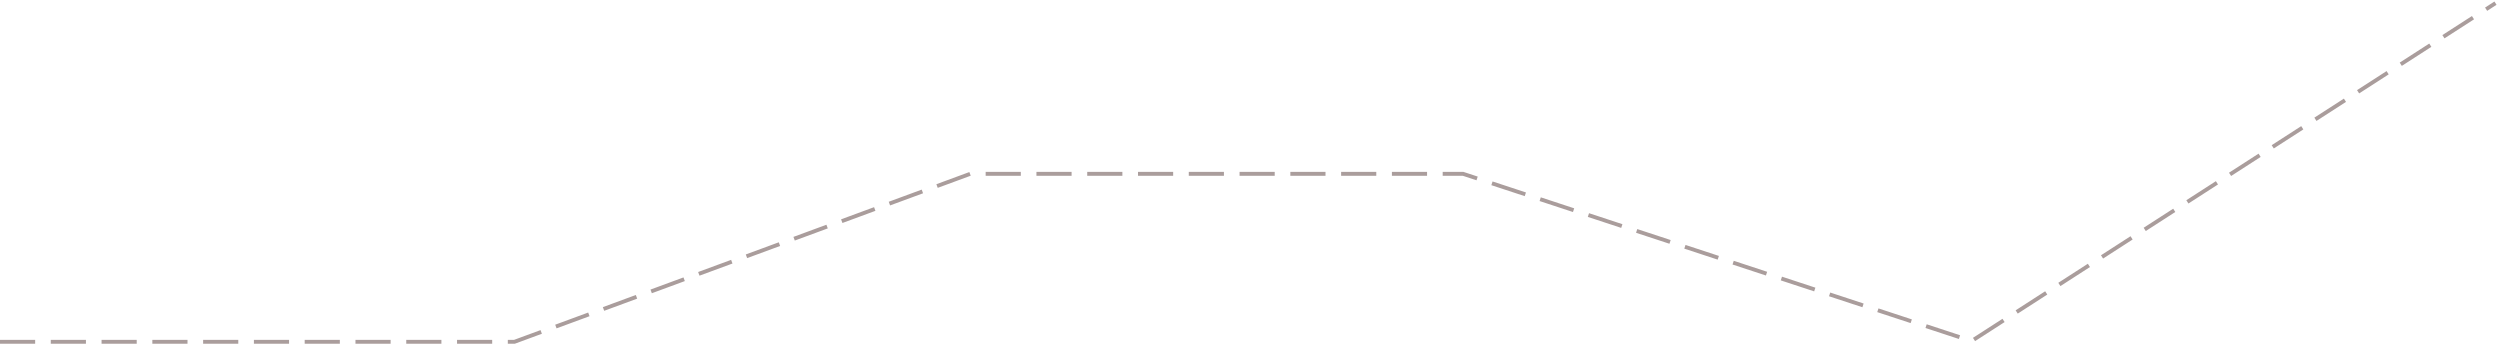
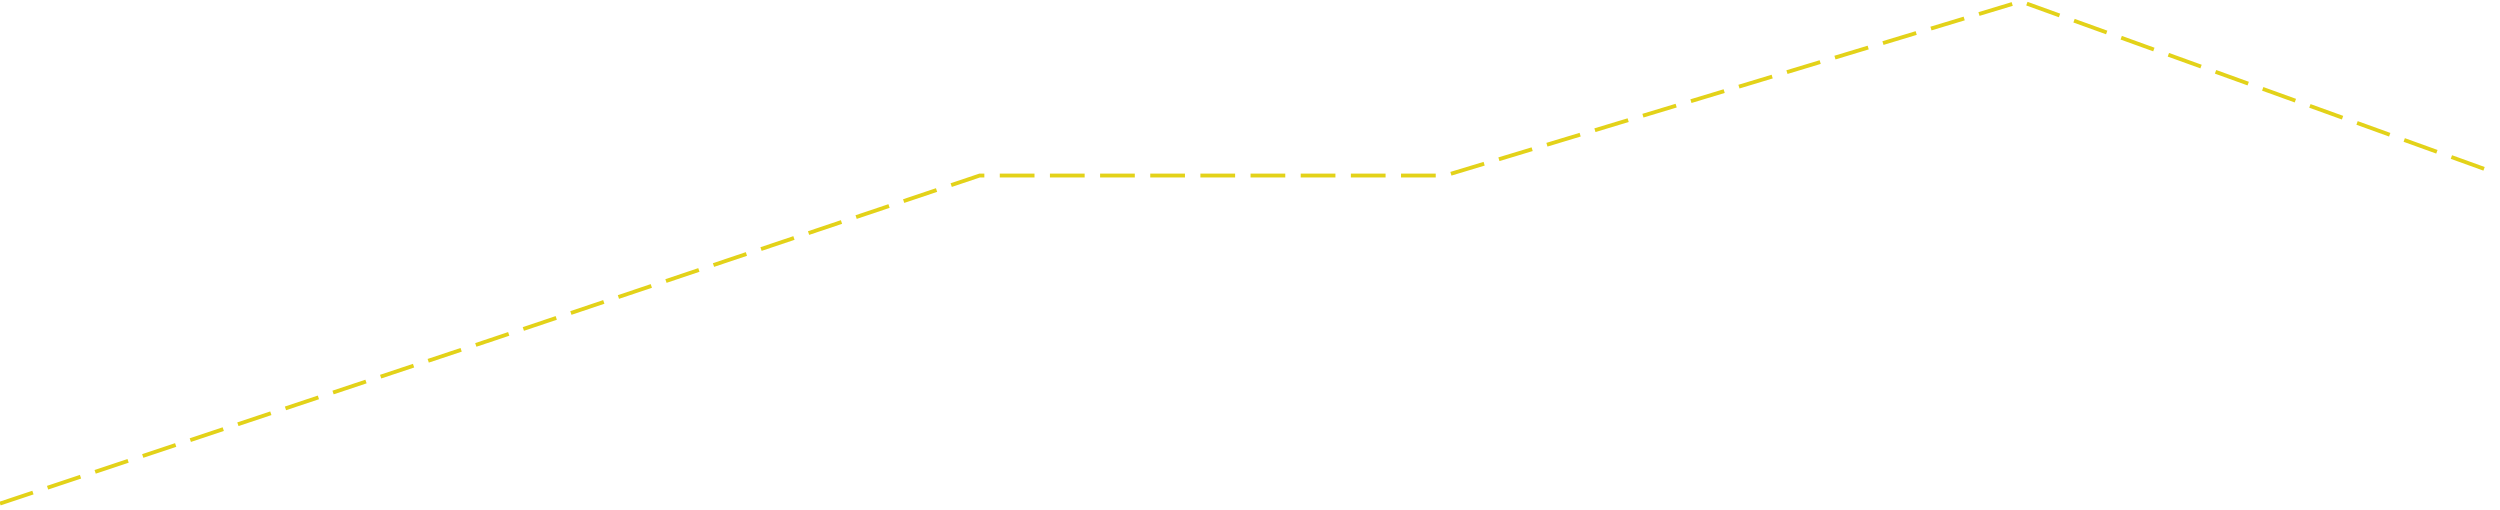
- <svg xmlns="http://www.w3.org/2000/svg" version="1.1" width="640px" height="89px">
-   <g transform="matrix(1 0 0 1 -137 -143 )">
-     <path d="M 0 87.5  L 131.698 87.5  L 248.365 44.5  L 374.556 44.5  L 504.714 87.317  L 638.841 0.81  " stroke-width="1" stroke-dasharray="9,4" stroke="#aa9d9c" fill="none" transform="matrix(1 0 0 1 137 143 )" />
+ <svg xmlns="http://www.w3.org/2000/svg" version="1.1" width="648px" height="132px">
+   <g transform="matrix(1 0 0 1 -137 -129 )">
+     <path d="M 0 130.524  L 128.524 87.667  L 253.921 45.5  L 374.556 45.5  L 523.762 0.365  L 646.778 44.81  " stroke-width="1" stroke-dasharray="9,4" stroke="#e3d219" fill="none" transform="matrix(1 0 0 1 137 129 )" />
  </g>
</svg>
